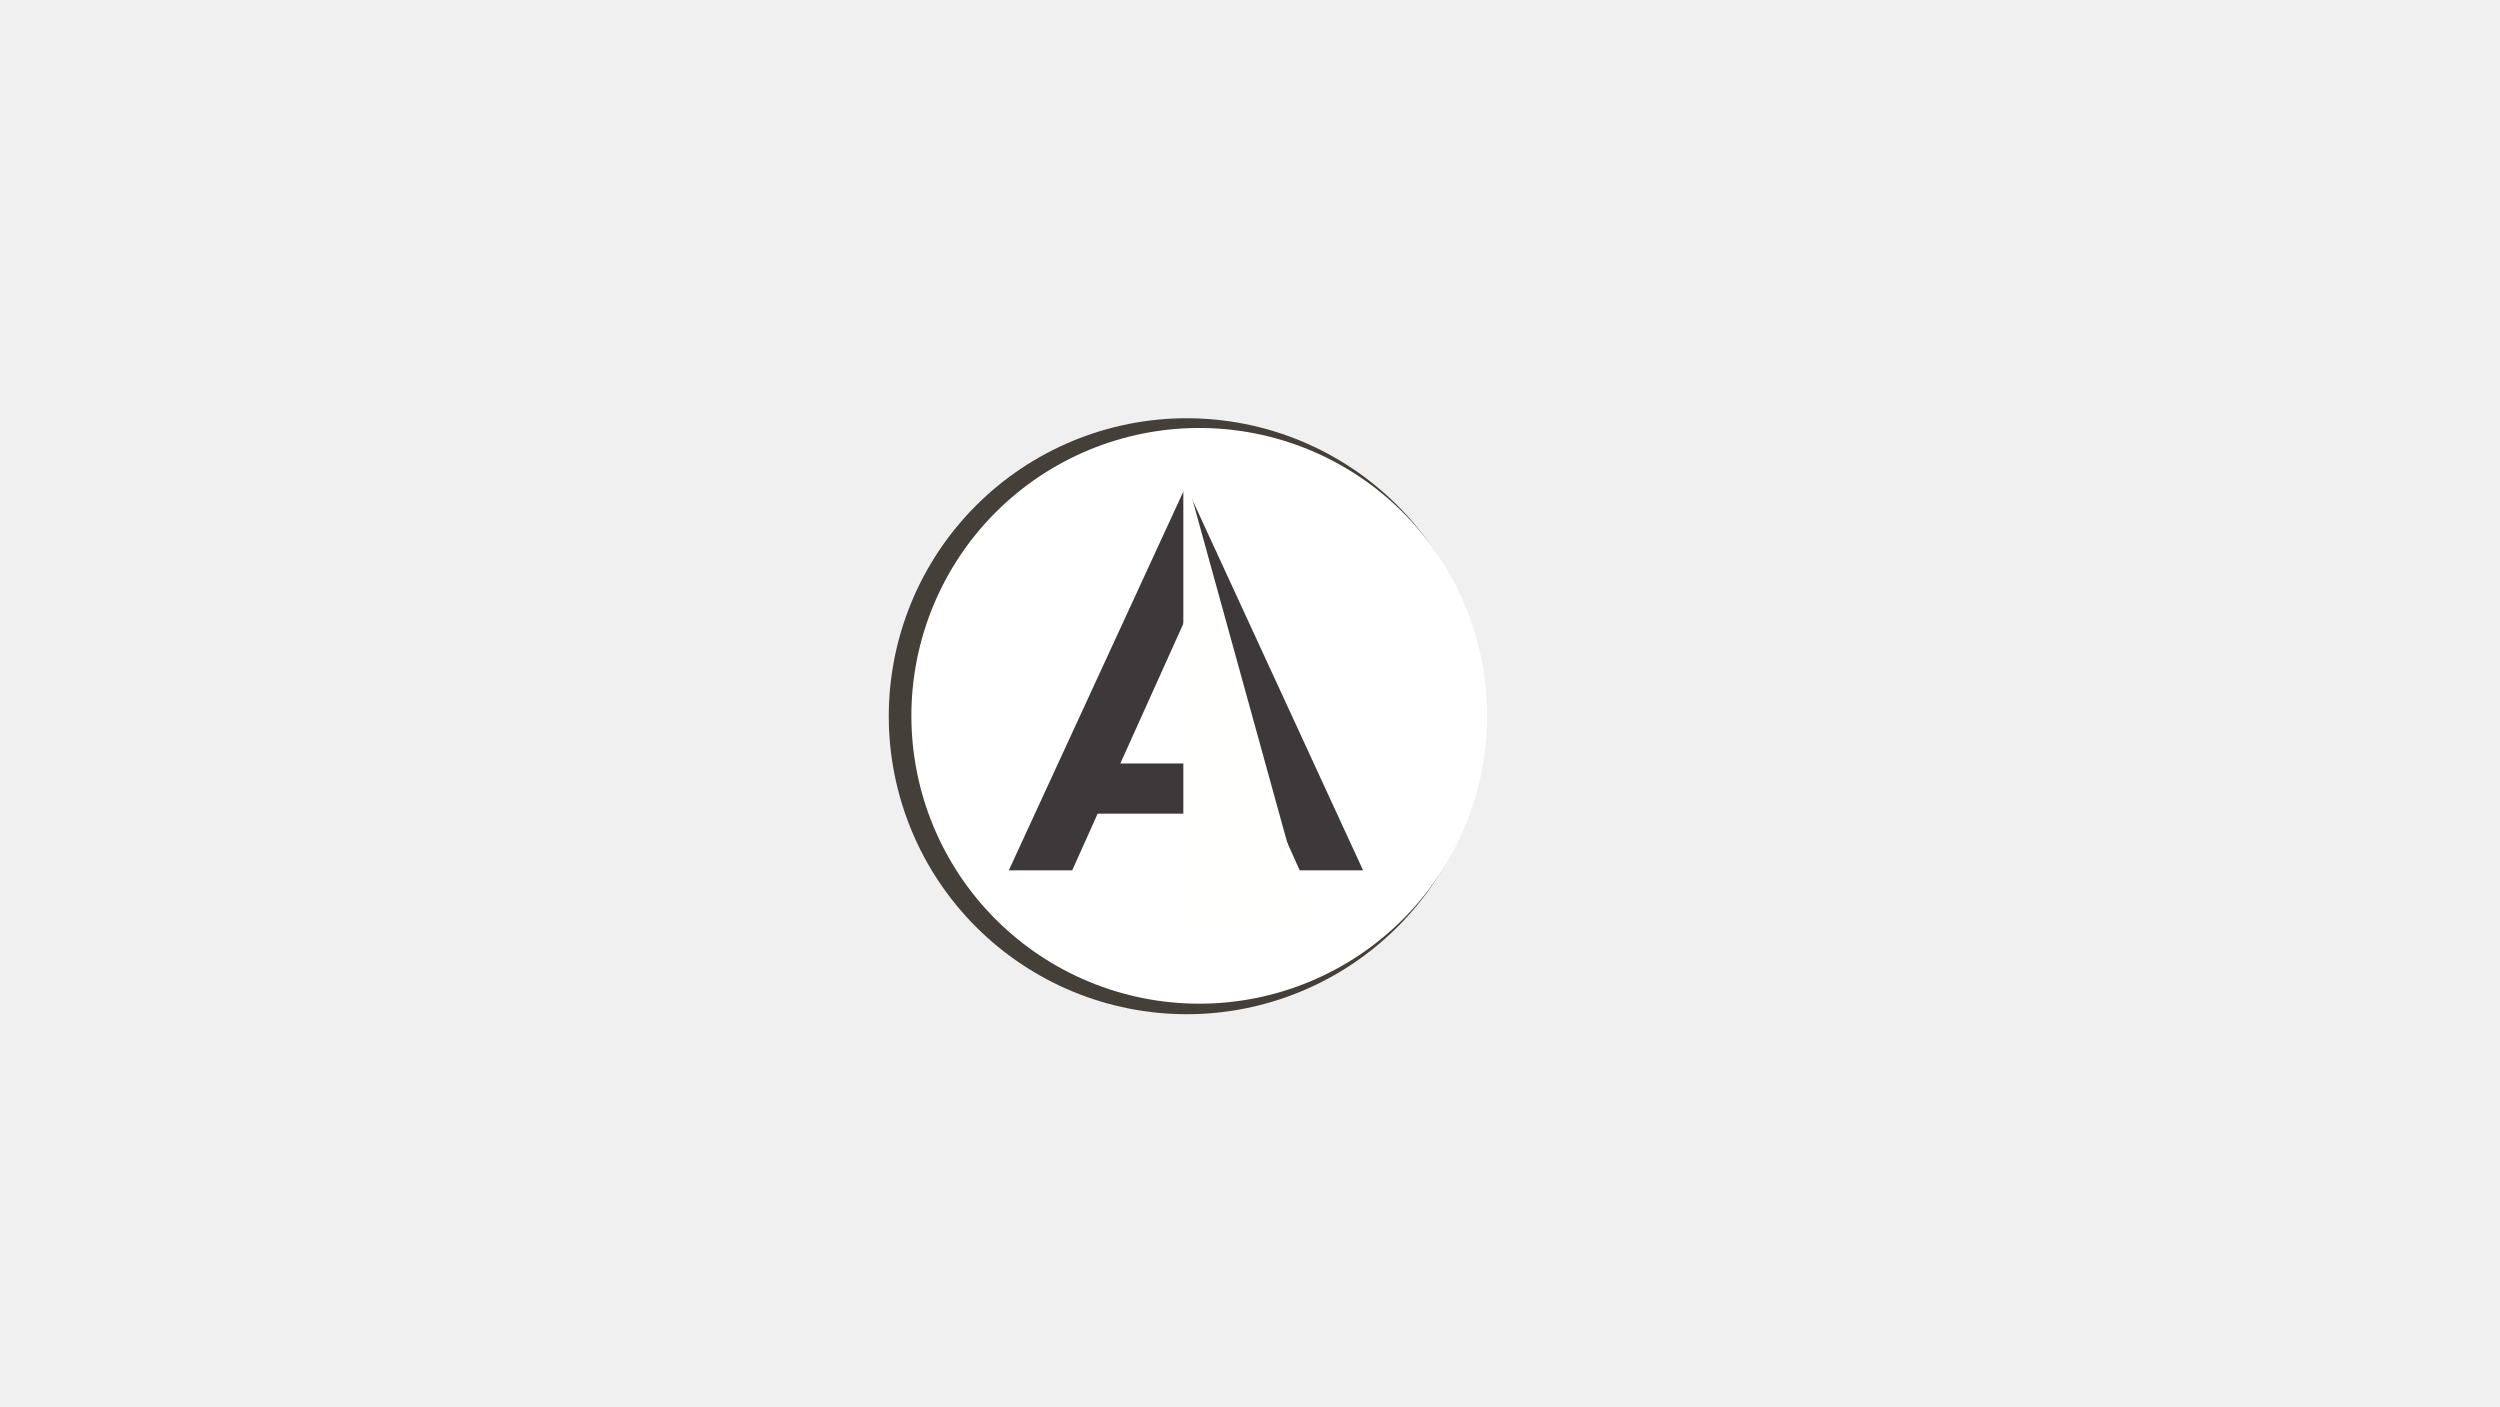
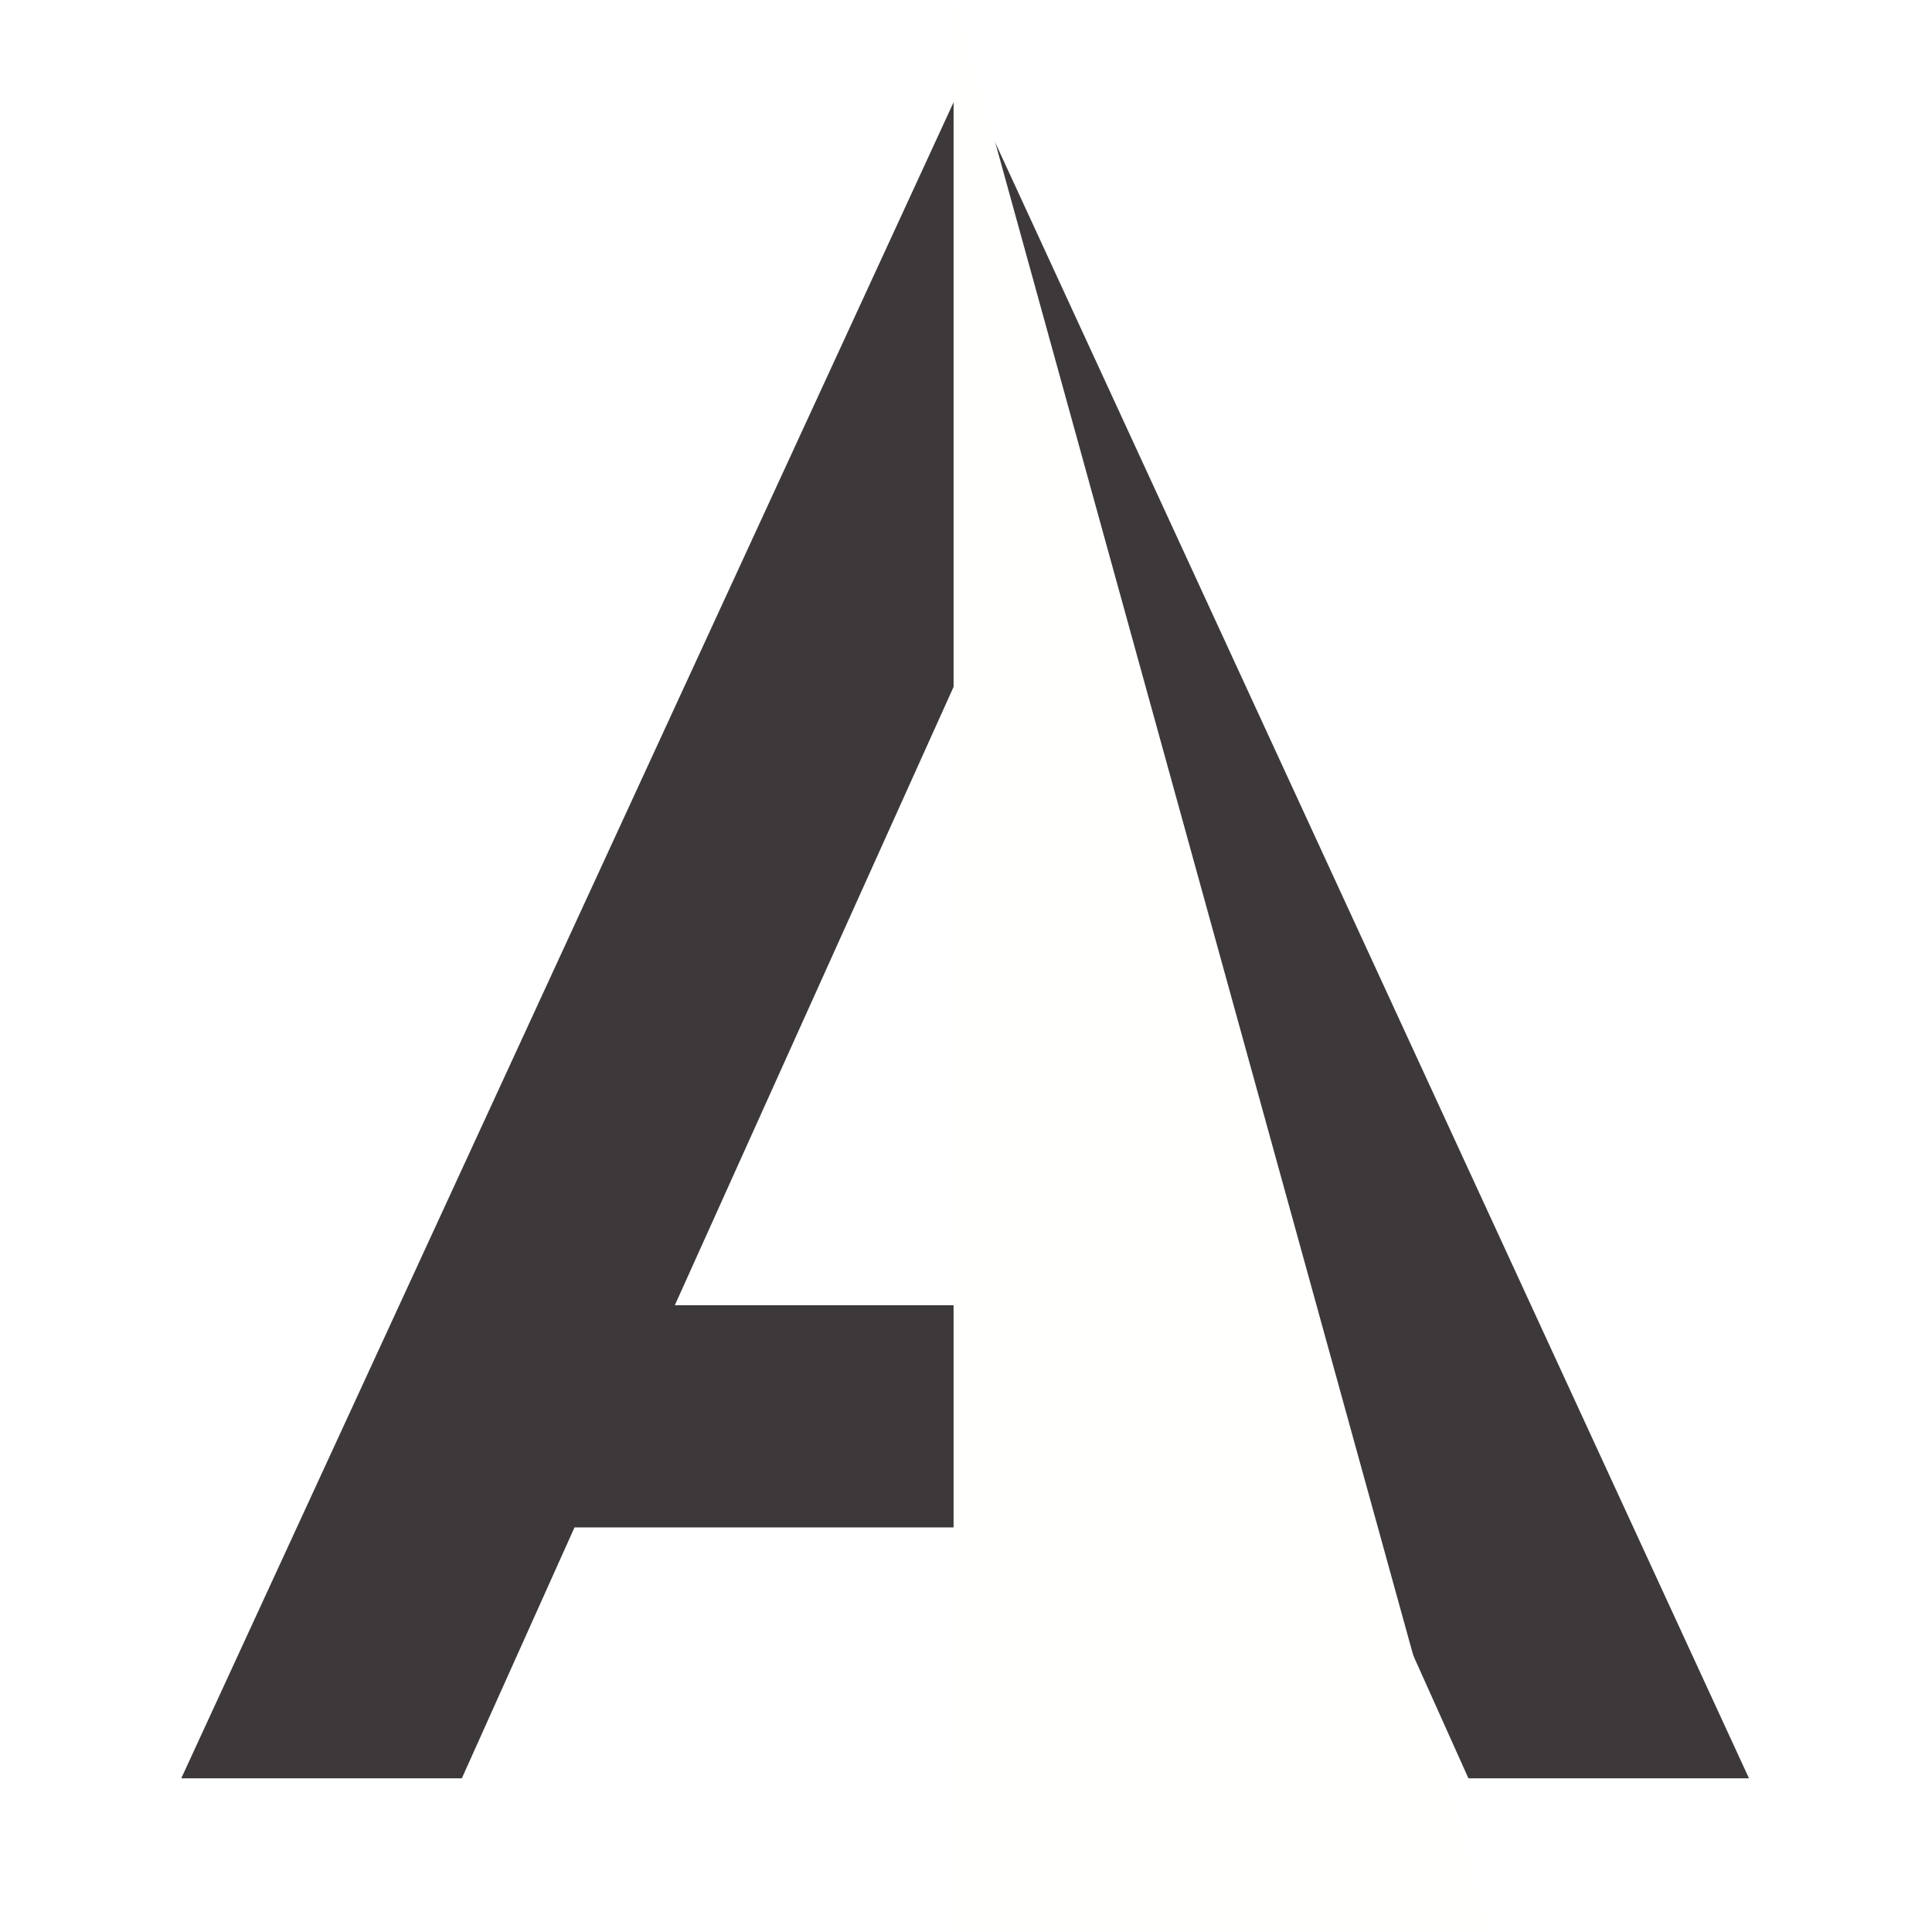
- <svg xmlns="http://www.w3.org/2000/svg" width="1600" zoomAndPan="magnify" viewBox="0 0 1200 675" height="900" preserveAspectRatio="xMidYMid meet" version="1.0">
+ <svg xmlns="http://www.w3.org/2000/svg" width="500" zoomAndPan="magnify" viewBox="0 0 375 375" height="500" preserveAspectRatio="xMidYMid meet" version="1.0">
  <defs>
    <g />
-     <clipPath id="7c5447e16e">
-       <path d="M 426.609 200.75 L 712.688 200.75 L 712.688 486.828 L 426.609 486.828 Z M 426.609 200.75 " clip-rule="nonzero" />
-     </clipPath>
-     <clipPath id="ca6ff21fe4">
-       <path d="M 437.465 205.43 L 713.805 205.43 L 713.805 481.77 L 437.465 481.77 Z M 437.465 205.43 " clip-rule="nonzero" />
-     </clipPath>
-     <clipPath id="56526d9cdd">
-       <path d="M 568 223.953 L 738.75 223.953 L 738.75 443.027 L 568 443.027 Z M 568 223.953 " clip-rule="nonzero" />
-     </clipPath>
  </defs>
-   <g clip-path="url(#7c5447e16e)">
-     <path fill="#453f3a" d="M 712.68 343.785 C 712.68 346.125 712.625 348.465 712.508 350.805 C 712.395 353.141 712.223 355.477 711.992 357.805 C 711.762 360.137 711.477 362.457 711.133 364.773 C 710.789 367.09 710.391 369.395 709.934 371.691 C 709.477 373.988 708.965 376.27 708.395 378.539 C 707.824 380.812 707.203 383.066 706.523 385.309 C 705.844 387.547 705.109 389.77 704.32 391.973 C 703.531 394.176 702.688 396.359 701.793 398.523 C 700.898 400.688 699.949 402.824 698.949 404.941 C 697.949 407.059 696.895 409.148 695.793 411.211 C 694.688 413.277 693.535 415.312 692.332 417.32 C 691.129 419.328 689.875 421.305 688.574 423.254 C 687.273 425.199 685.926 427.113 684.531 428.992 C 683.137 430.871 681.699 432.719 680.215 434.527 C 678.73 436.336 677.199 438.109 675.629 439.844 C 674.055 441.578 672.441 443.273 670.789 444.926 C 669.133 446.582 667.438 448.195 665.703 449.77 C 663.969 451.34 662.195 452.871 660.387 454.355 C 658.578 455.84 656.73 457.277 654.852 458.672 C 652.973 460.066 651.059 461.414 649.113 462.715 C 647.164 464.016 645.188 465.27 643.18 466.473 C 641.172 467.676 639.137 468.828 637.07 469.934 C 635.008 471.035 632.918 472.09 630.801 473.09 C 628.684 474.09 626.547 475.039 624.383 475.934 C 622.219 476.828 620.035 477.672 617.832 478.461 C 615.629 479.25 613.406 479.984 611.168 480.664 C 608.926 481.344 606.672 481.965 604.398 482.535 C 602.129 483.105 599.848 483.617 597.551 484.074 C 595.254 484.531 592.949 484.93 590.633 485.273 C 588.316 485.617 585.996 485.902 583.664 486.133 C 581.336 486.363 579.004 486.535 576.664 486.648 C 574.324 486.766 571.988 486.82 569.645 486.82 C 567.305 486.82 564.965 486.766 562.629 486.648 C 560.289 486.535 557.957 486.363 555.625 486.133 C 553.297 485.902 550.973 485.617 548.656 485.273 C 546.344 484.93 544.035 484.531 541.742 484.074 C 539.445 483.617 537.16 483.105 534.891 482.535 C 532.621 481.965 530.363 481.344 528.125 480.664 C 525.883 479.984 523.664 479.25 521.457 478.461 C 519.254 477.672 517.07 476.828 514.906 475.934 C 512.746 475.039 510.605 474.09 508.488 473.09 C 506.375 472.09 504.285 471.035 502.219 469.934 C 500.156 468.828 498.117 467.676 496.109 466.473 C 494.102 465.27 492.125 464.016 490.18 462.715 C 488.234 461.414 486.32 460.066 484.438 458.672 C 482.559 457.277 480.715 455.84 478.906 454.355 C 477.094 452.871 475.324 451.34 473.59 449.77 C 471.855 448.195 470.16 446.582 468.504 444.926 C 466.848 443.273 465.234 441.578 463.664 439.844 C 462.09 438.109 460.562 436.336 459.078 434.527 C 457.594 432.719 456.152 430.871 454.758 428.992 C 453.363 427.113 452.016 425.199 450.715 423.254 C 449.414 421.305 448.164 419.328 446.961 417.32 C 445.758 415.312 444.602 413.277 443.5 411.211 C 442.395 409.148 441.344 407.059 440.344 404.941 C 439.34 402.824 438.395 400.688 437.496 398.523 C 436.602 396.359 435.758 394.176 434.973 391.973 C 434.184 389.77 433.449 387.547 432.77 385.309 C 432.09 383.066 431.465 380.812 430.895 378.539 C 430.328 376.27 429.816 373.988 429.359 371.691 C 428.902 369.395 428.5 367.09 428.156 364.773 C 427.812 362.457 427.527 360.137 427.297 357.805 C 427.07 355.477 426.898 353.141 426.781 350.805 C 426.668 348.465 426.609 346.125 426.609 343.785 C 426.609 341.445 426.668 339.105 426.781 336.766 C 426.898 334.43 427.07 332.094 427.297 329.766 C 427.527 327.438 427.812 325.113 428.156 322.797 C 428.5 320.484 428.902 318.176 429.359 315.883 C 429.816 313.586 430.328 311.301 430.895 309.031 C 431.465 306.762 432.09 304.504 432.77 302.266 C 433.449 300.023 434.184 297.801 434.973 295.598 C 435.758 293.395 436.602 291.211 437.496 289.047 C 438.395 286.887 439.34 284.746 440.344 282.629 C 441.344 280.516 442.395 278.422 443.5 276.359 C 444.602 274.293 445.758 272.258 446.961 270.25 C 448.164 268.242 449.414 266.266 450.715 264.32 C 452.016 262.375 453.363 260.461 454.758 258.578 C 456.152 256.699 457.594 254.855 459.078 253.047 C 460.562 251.234 462.09 249.465 463.664 247.73 C 465.234 245.996 466.848 244.301 468.504 242.645 C 470.16 240.988 471.855 239.375 473.59 237.805 C 475.324 236.23 477.094 234.703 478.906 233.219 C 480.715 231.734 482.559 230.293 484.438 228.898 C 486.32 227.504 488.234 226.156 490.18 224.855 C 492.125 223.555 494.102 222.305 496.109 221.102 C 498.117 219.898 500.156 218.742 502.219 217.641 C 504.285 216.535 506.375 215.484 508.488 214.484 C 510.605 213.48 512.746 212.535 514.906 211.637 C 517.07 210.742 519.254 209.898 521.457 209.113 C 523.664 208.324 525.883 207.59 528.125 206.91 C 530.363 206.23 532.621 205.605 534.891 205.035 C 537.16 204.469 539.445 203.957 541.742 203.5 C 544.035 203.043 546.344 202.641 548.656 202.297 C 550.973 201.953 553.297 201.668 555.625 201.438 C 557.957 201.211 560.289 201.039 562.629 200.922 C 564.965 200.809 567.305 200.75 569.645 200.75 C 571.988 200.75 574.324 200.809 576.664 200.922 C 579.004 201.039 581.336 201.211 583.664 201.438 C 585.996 201.668 588.316 201.953 590.633 202.297 C 592.949 202.641 595.254 203.043 597.551 203.5 C 599.848 203.957 602.129 204.469 604.398 205.035 C 606.672 205.605 608.926 206.23 611.168 206.91 C 613.406 207.59 615.629 208.324 617.832 209.113 C 620.035 209.898 622.219 210.742 624.383 211.637 C 626.547 212.535 628.684 213.48 630.801 214.484 C 632.918 215.484 635.008 216.535 637.07 217.641 C 639.137 218.742 641.172 219.898 643.18 221.102 C 645.188 222.305 647.164 223.555 649.113 224.855 C 651.059 226.156 652.973 227.504 654.852 228.898 C 656.73 230.293 658.578 231.734 660.387 233.219 C 662.195 234.703 663.969 236.23 665.703 237.805 C 667.438 239.375 669.133 240.988 670.789 242.645 C 672.441 244.301 674.055 245.996 675.629 247.73 C 677.199 249.465 678.73 251.234 680.215 253.047 C 681.699 254.855 683.137 256.699 684.531 258.578 C 685.926 260.461 687.273 262.375 688.574 264.32 C 689.875 266.266 691.129 268.242 692.332 270.25 C 693.535 272.258 694.688 274.293 695.793 276.359 C 696.895 278.422 697.949 280.516 698.949 282.629 C 699.949 284.746 700.898 286.887 701.793 289.047 C 702.688 291.211 703.531 293.395 704.32 295.598 C 705.109 297.801 705.844 300.023 706.523 302.266 C 707.203 304.504 707.824 306.762 708.395 309.031 C 708.965 311.301 709.477 313.586 709.934 315.883 C 710.391 318.176 710.789 320.484 711.133 322.797 C 711.477 325.113 711.762 327.438 711.992 329.766 C 712.223 332.094 712.395 334.43 712.508 336.766 C 712.625 339.105 712.68 341.445 712.68 343.785 Z M 712.68 343.785 " fill-opacity="1" fill-rule="nonzero" />
-   </g>
-   <g clip-path="url(#ca6ff21fe4)">
-     <path fill="#ffffff" d="M 713.801 343.598 C 713.801 345.859 713.746 348.117 713.633 350.375 C 713.523 352.633 713.355 354.891 713.137 357.141 C 712.914 359.391 712.637 361.633 712.305 363.871 C 711.973 366.105 711.586 368.336 711.145 370.551 C 710.703 372.77 710.211 374.977 709.66 377.168 C 709.109 379.363 708.508 381.539 707.852 383.703 C 707.195 385.867 706.484 388.016 705.723 390.145 C 704.961 392.273 704.148 394.383 703.281 396.473 C 702.418 398.559 701.5 400.629 700.535 402.672 C 699.566 404.715 698.551 406.734 697.484 408.73 C 696.418 410.723 695.305 412.691 694.145 414.629 C 692.98 416.57 691.77 418.48 690.516 420.359 C 689.258 422.238 687.957 424.086 686.609 425.902 C 685.262 427.719 683.871 429.5 682.438 431.25 C 681.004 432.996 679.527 434.711 678.008 436.383 C 676.488 438.059 674.93 439.699 673.332 441.297 C 671.734 442.895 670.098 444.453 668.422 445.973 C 666.746 447.492 665.035 448.969 663.285 450.402 C 661.539 451.836 659.754 453.227 657.938 454.574 C 656.121 455.922 654.273 457.223 652.395 458.48 C 650.516 459.734 648.605 460.945 646.664 462.109 C 644.727 463.27 642.758 464.383 640.766 465.449 C 638.77 466.516 636.75 467.531 634.707 468.5 C 632.664 469.465 630.598 470.383 628.508 471.246 C 626.418 472.113 624.309 472.926 622.18 473.688 C 620.051 474.449 617.902 475.16 615.742 475.816 C 613.578 476.473 611.398 477.074 609.203 477.625 C 607.012 478.172 604.805 478.668 602.586 479.109 C 600.371 479.551 598.141 479.938 595.906 480.27 C 593.668 480.602 591.426 480.879 589.176 481.098 C 586.926 481.32 584.672 481.488 582.41 481.598 C 580.152 481.711 577.895 481.766 575.633 481.766 C 573.371 481.766 571.109 481.711 568.852 481.598 C 566.594 481.488 564.34 481.32 562.09 481.098 C 559.84 480.879 557.594 480.602 555.359 480.27 C 553.121 479.938 550.895 479.551 548.676 479.109 C 546.461 478.668 544.254 478.172 542.059 477.625 C 539.867 477.074 537.688 476.473 535.523 475.816 C 533.359 475.16 531.215 474.449 529.086 473.688 C 526.957 472.926 524.848 472.113 522.758 471.246 C 520.668 470.383 518.602 469.465 516.559 468.5 C 514.512 467.531 512.496 466.516 510.5 465.449 C 508.508 464.383 506.539 463.27 504.602 462.109 C 502.66 460.945 500.75 459.734 498.871 458.48 C 496.988 457.223 495.141 455.922 493.324 454.574 C 491.508 453.227 489.727 451.836 487.98 450.402 C 486.23 448.969 484.52 447.492 482.844 445.973 C 481.168 444.453 479.531 442.895 477.934 441.297 C 476.332 439.699 474.773 438.059 473.258 436.383 C 471.738 434.711 470.262 432.996 468.828 431.25 C 467.391 429.5 466 427.719 464.656 425.902 C 463.309 424.086 462.008 422.238 460.75 420.359 C 459.492 418.48 458.285 416.57 457.121 414.629 C 455.957 412.691 454.844 410.723 453.777 408.73 C 452.711 406.734 451.695 404.715 450.73 402.672 C 449.762 400.629 448.848 398.559 447.98 396.473 C 447.117 394.383 446.301 392.273 445.539 390.145 C 444.777 388.016 444.07 385.867 443.414 383.703 C 442.758 381.539 442.152 379.363 441.605 377.168 C 441.055 374.977 440.559 372.77 440.117 370.551 C 439.68 368.336 439.293 366.105 438.961 363.871 C 438.629 361.633 438.352 359.391 438.129 357.141 C 437.906 354.891 437.742 352.633 437.629 350.375 C 437.52 348.117 437.465 345.859 437.465 343.598 C 437.465 341.336 437.52 339.074 437.629 336.816 C 437.742 334.559 437.906 332.305 438.129 330.055 C 438.352 327.805 438.629 325.559 438.961 323.324 C 439.293 321.086 439.68 318.859 440.117 316.641 C 440.559 314.422 441.055 312.219 441.605 310.023 C 442.152 307.832 442.758 305.652 443.414 303.488 C 444.07 301.324 444.777 299.18 445.539 297.051 C 446.301 294.922 447.117 292.812 447.98 290.723 C 448.848 288.633 449.762 286.566 450.73 284.523 C 451.695 282.477 452.711 280.457 453.777 278.465 C 454.844 276.469 455.957 274.504 457.121 272.562 C 458.285 270.625 459.492 268.715 460.75 266.836 C 462.008 264.953 463.309 263.105 464.656 261.289 C 466 259.473 467.391 257.691 468.828 255.945 C 470.262 254.195 471.738 252.484 473.258 250.809 C 474.773 249.133 476.332 247.496 477.934 245.898 C 479.531 244.297 481.168 242.738 482.844 241.223 C 484.52 239.703 486.23 238.227 487.98 236.793 C 489.727 235.355 491.508 233.965 493.324 232.617 C 495.141 231.273 496.988 229.969 498.871 228.715 C 500.75 227.457 502.66 226.25 504.602 225.086 C 506.539 223.922 508.508 222.809 510.5 221.742 C 512.496 220.676 514.512 219.66 516.559 218.695 C 518.602 217.727 520.668 216.812 522.758 215.945 C 524.848 215.082 526.957 214.266 529.086 213.504 C 531.215 212.742 533.359 212.035 535.523 211.379 C 537.688 210.723 539.867 210.117 542.059 209.57 C 544.254 209.02 546.461 208.523 548.676 208.082 C 550.895 207.641 553.121 207.254 555.359 206.926 C 557.594 206.594 559.84 206.316 562.09 206.094 C 564.34 205.871 566.594 205.707 568.852 205.594 C 571.109 205.484 573.371 205.43 575.633 205.43 C 577.895 205.43 580.152 205.484 582.41 205.594 C 584.672 205.707 586.926 205.871 589.176 206.094 C 591.426 206.316 593.668 206.594 595.906 206.926 C 598.141 207.254 600.371 207.641 602.586 208.082 C 604.805 208.523 607.012 209.02 609.203 209.57 C 611.398 210.117 613.578 210.723 615.742 211.379 C 617.902 212.035 620.051 212.742 622.18 213.504 C 624.309 214.266 626.418 215.082 628.508 215.945 C 630.598 216.812 632.664 217.727 634.707 218.695 C 636.75 219.66 638.77 220.676 640.766 221.742 C 642.758 222.809 644.727 223.922 646.664 225.086 C 648.605 226.25 650.516 227.457 652.395 228.715 C 654.273 229.969 656.121 231.273 657.938 232.617 C 659.754 233.965 661.539 235.355 663.285 236.793 C 665.035 238.227 666.746 239.703 668.422 241.223 C 670.098 242.738 671.734 244.297 673.332 245.898 C 674.93 247.496 676.488 249.133 678.008 250.809 C 679.527 252.484 681.004 254.195 682.438 255.945 C 683.871 257.691 685.262 259.473 686.609 261.289 C 687.957 263.105 689.258 264.953 690.516 266.836 C 691.77 268.715 692.98 270.625 694.145 272.562 C 695.305 274.504 696.418 276.469 697.484 278.465 C 698.551 280.457 699.566 282.477 700.535 284.523 C 701.5 286.566 702.418 288.633 703.281 290.723 C 704.148 292.812 704.961 294.922 705.723 297.051 C 706.484 299.18 707.195 301.324 707.852 303.488 C 708.508 305.652 709.109 307.832 709.66 310.023 C 710.211 312.219 710.703 314.422 711.145 316.641 C 711.586 318.859 711.973 321.086 712.305 323.324 C 712.637 325.559 712.914 327.805 713.137 330.055 C 713.355 332.305 713.523 334.559 713.633 336.816 C 713.746 339.074 713.801 341.336 713.801 343.598 Z M 713.801 343.598 " fill-opacity="1" fill-rule="nonzero" />
-   </g>
+   <rect x="-37.5" width="450" fill="#ffffff" y="-37.5" height="450" fill-opacity="1" />
+   <rect x="-37.5" width="450" fill="#ffffff" y="-37.5" height="450" fill-opacity="1" />
+   <rect x="-37.5" width="450" fill="#ffffff" y="-37.5" height="450" fill-opacity="1" />
  <g fill="#3d393b" fill-opacity="1">
-     <g transform="translate(364.3184, 417.7636)">
-       <g />
-     </g>
-   </g>
-   <g fill="#3d393b" fill-opacity="1">
-     <g transform="translate(481.6732, 417.7636)">
+     <g transform="translate(30.61362, 345.1696)">
      <g>
-         <path d="M 142.176 0 L 172.609 0 L 88.414 -182.719 L 86.75 -182.719 L 2.555 0 L 32.988 0 L 45.207 -27.215 L 129.957 -27.215 Z M 56.094 -51.316 L 87.637 -121.293 L 119.07 -51.316 Z M 56.094 -51.316 " />
+         <path d="M 254.406 0 L 308.863 0 L 158.207 -326.949 L 155.227 -326.949 L 4.57 0 L 59.031 0 L 80.895 -48.695 L 232.543 -48.695 Z M 100.371 -91.824 L 156.816 -217.039 L 213.066 -91.824 Z M 100.371 -91.824 " />
      </g>
    </g>
  </g>
  <g fill="#3d393b" fill-opacity="1">
-     <g transform="translate(648.8684, 417.7636)">
+     <g transform="translate(329.7892, 345.1696)">
      <g />
    </g>
  </g>
-   <g fill="#3d393b" fill-opacity="1">
-     <g transform="translate(707.5514, 417.7636)">
-       <g />
-     </g>
-   </g>
-   <g fill="#3d393b" fill-opacity="1">
-     <g transform="translate(766.2343, 417.7636)">
-       <g />
-     </g>
-   </g>
-   <g fill="#3d393b" fill-opacity="1">
-     <g transform="translate(824.9172, 417.7636)">
-       <g />
-     </g>
-   </g>
-   <g fill="#3d393b" fill-opacity="1">
-     <g transform="translate(883.6001, 417.7636)">
-       <g />
-     </g>
-   </g>
-   <g fill="#3d393b" fill-opacity="1">
-     <g transform="translate(942.283, 417.7636)">
-       <g />
-     </g>
-   </g>
-   <g fill="#3d393b" fill-opacity="1">
-     <g transform="translate(1000.966, 417.7636)">
-       <g />
-     </g>
-   </g>
-   <g fill="#3d393b" fill-opacity="1">
-     <g transform="translate(1059.649, 417.7636)">
-       <g />
-     </g>
-   </g>
-   <g fill="#3d393b" fill-opacity="1">
-     <g transform="translate(1118.332, 417.7636)">
-       <g />
-     </g>
-   </g>
-   <g fill="#3d393b" fill-opacity="1">
-     <g transform="translate(1177.015, 417.7636)">
-       <g />
-     </g>
-   </g>
-   <g clip-path="url(#56526d9cdd)">
-     <path fill="#fffffd" d="M 738.645 841.613 L 568 841.613 L 568 223.953 Z M 738.645 841.613 " fill-opacity="1" fill-rule="nonzero" />
-   </g>
+   <path fill="#fffffd" d="M 490.43 1103.598 L 185.09 1103.598 L 185.09 -1.633 Z M 490.43 1103.598 " fill-opacity="1" fill-rule="nonzero" />
</svg>
